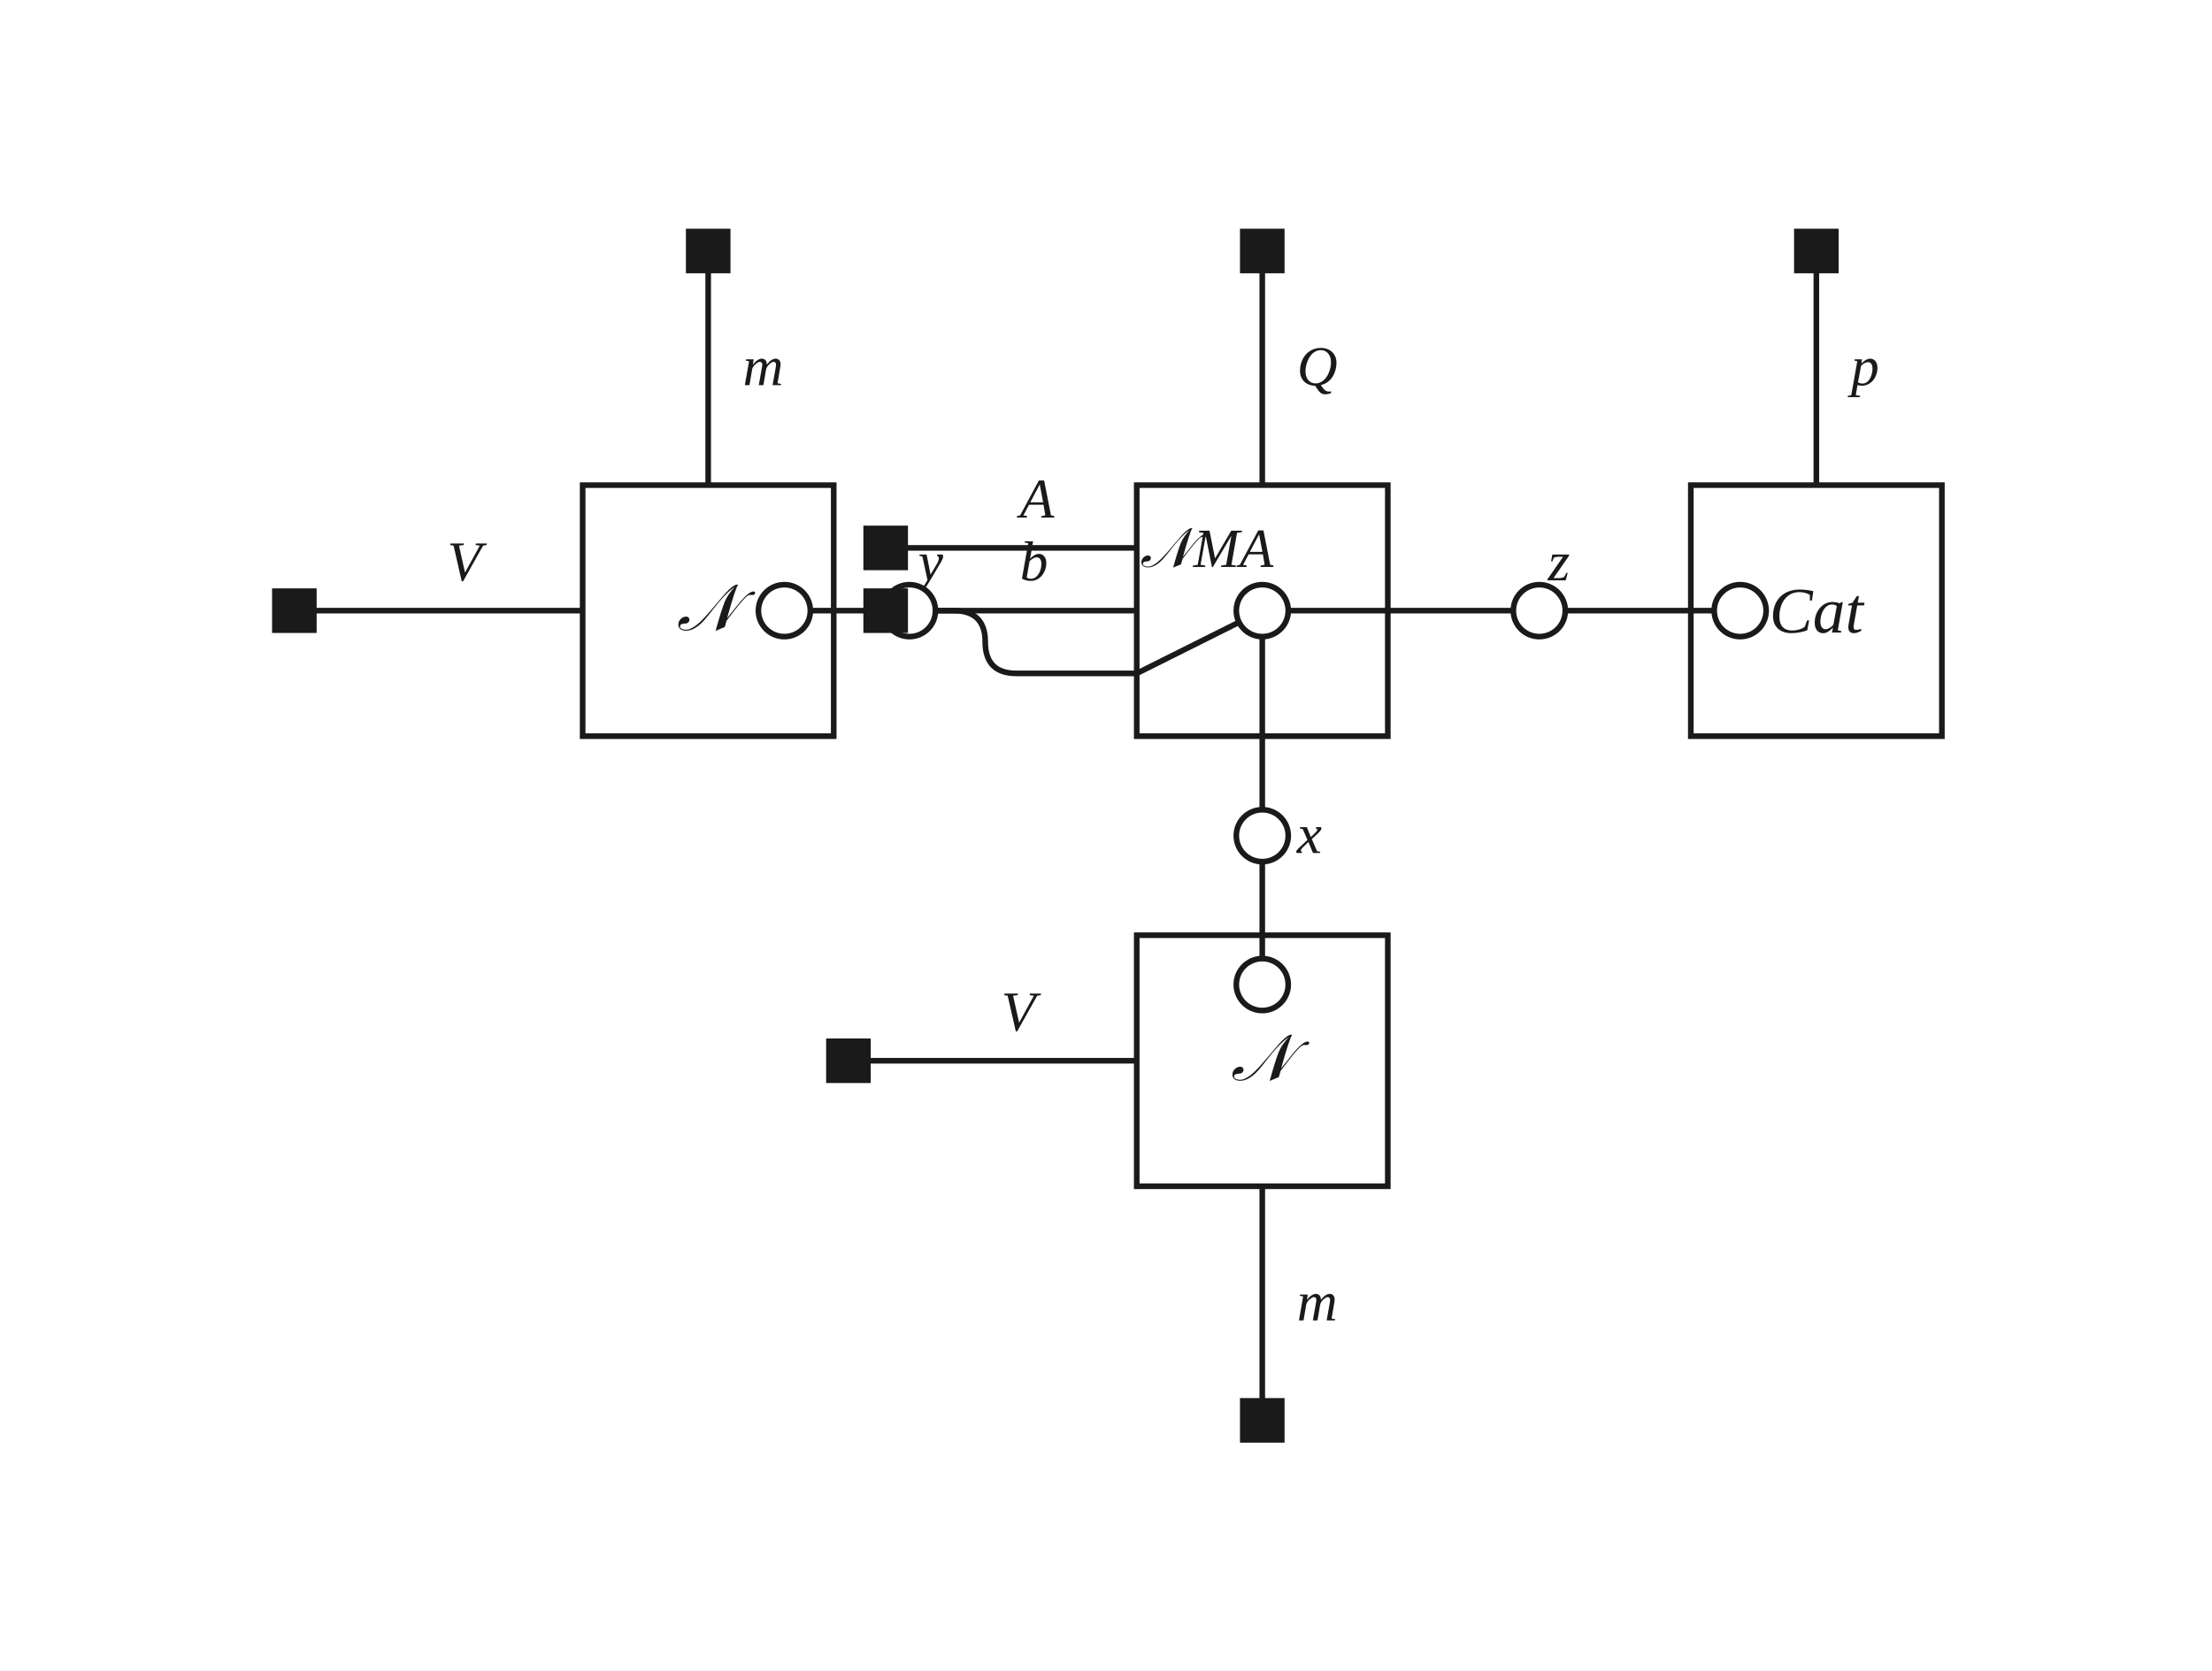
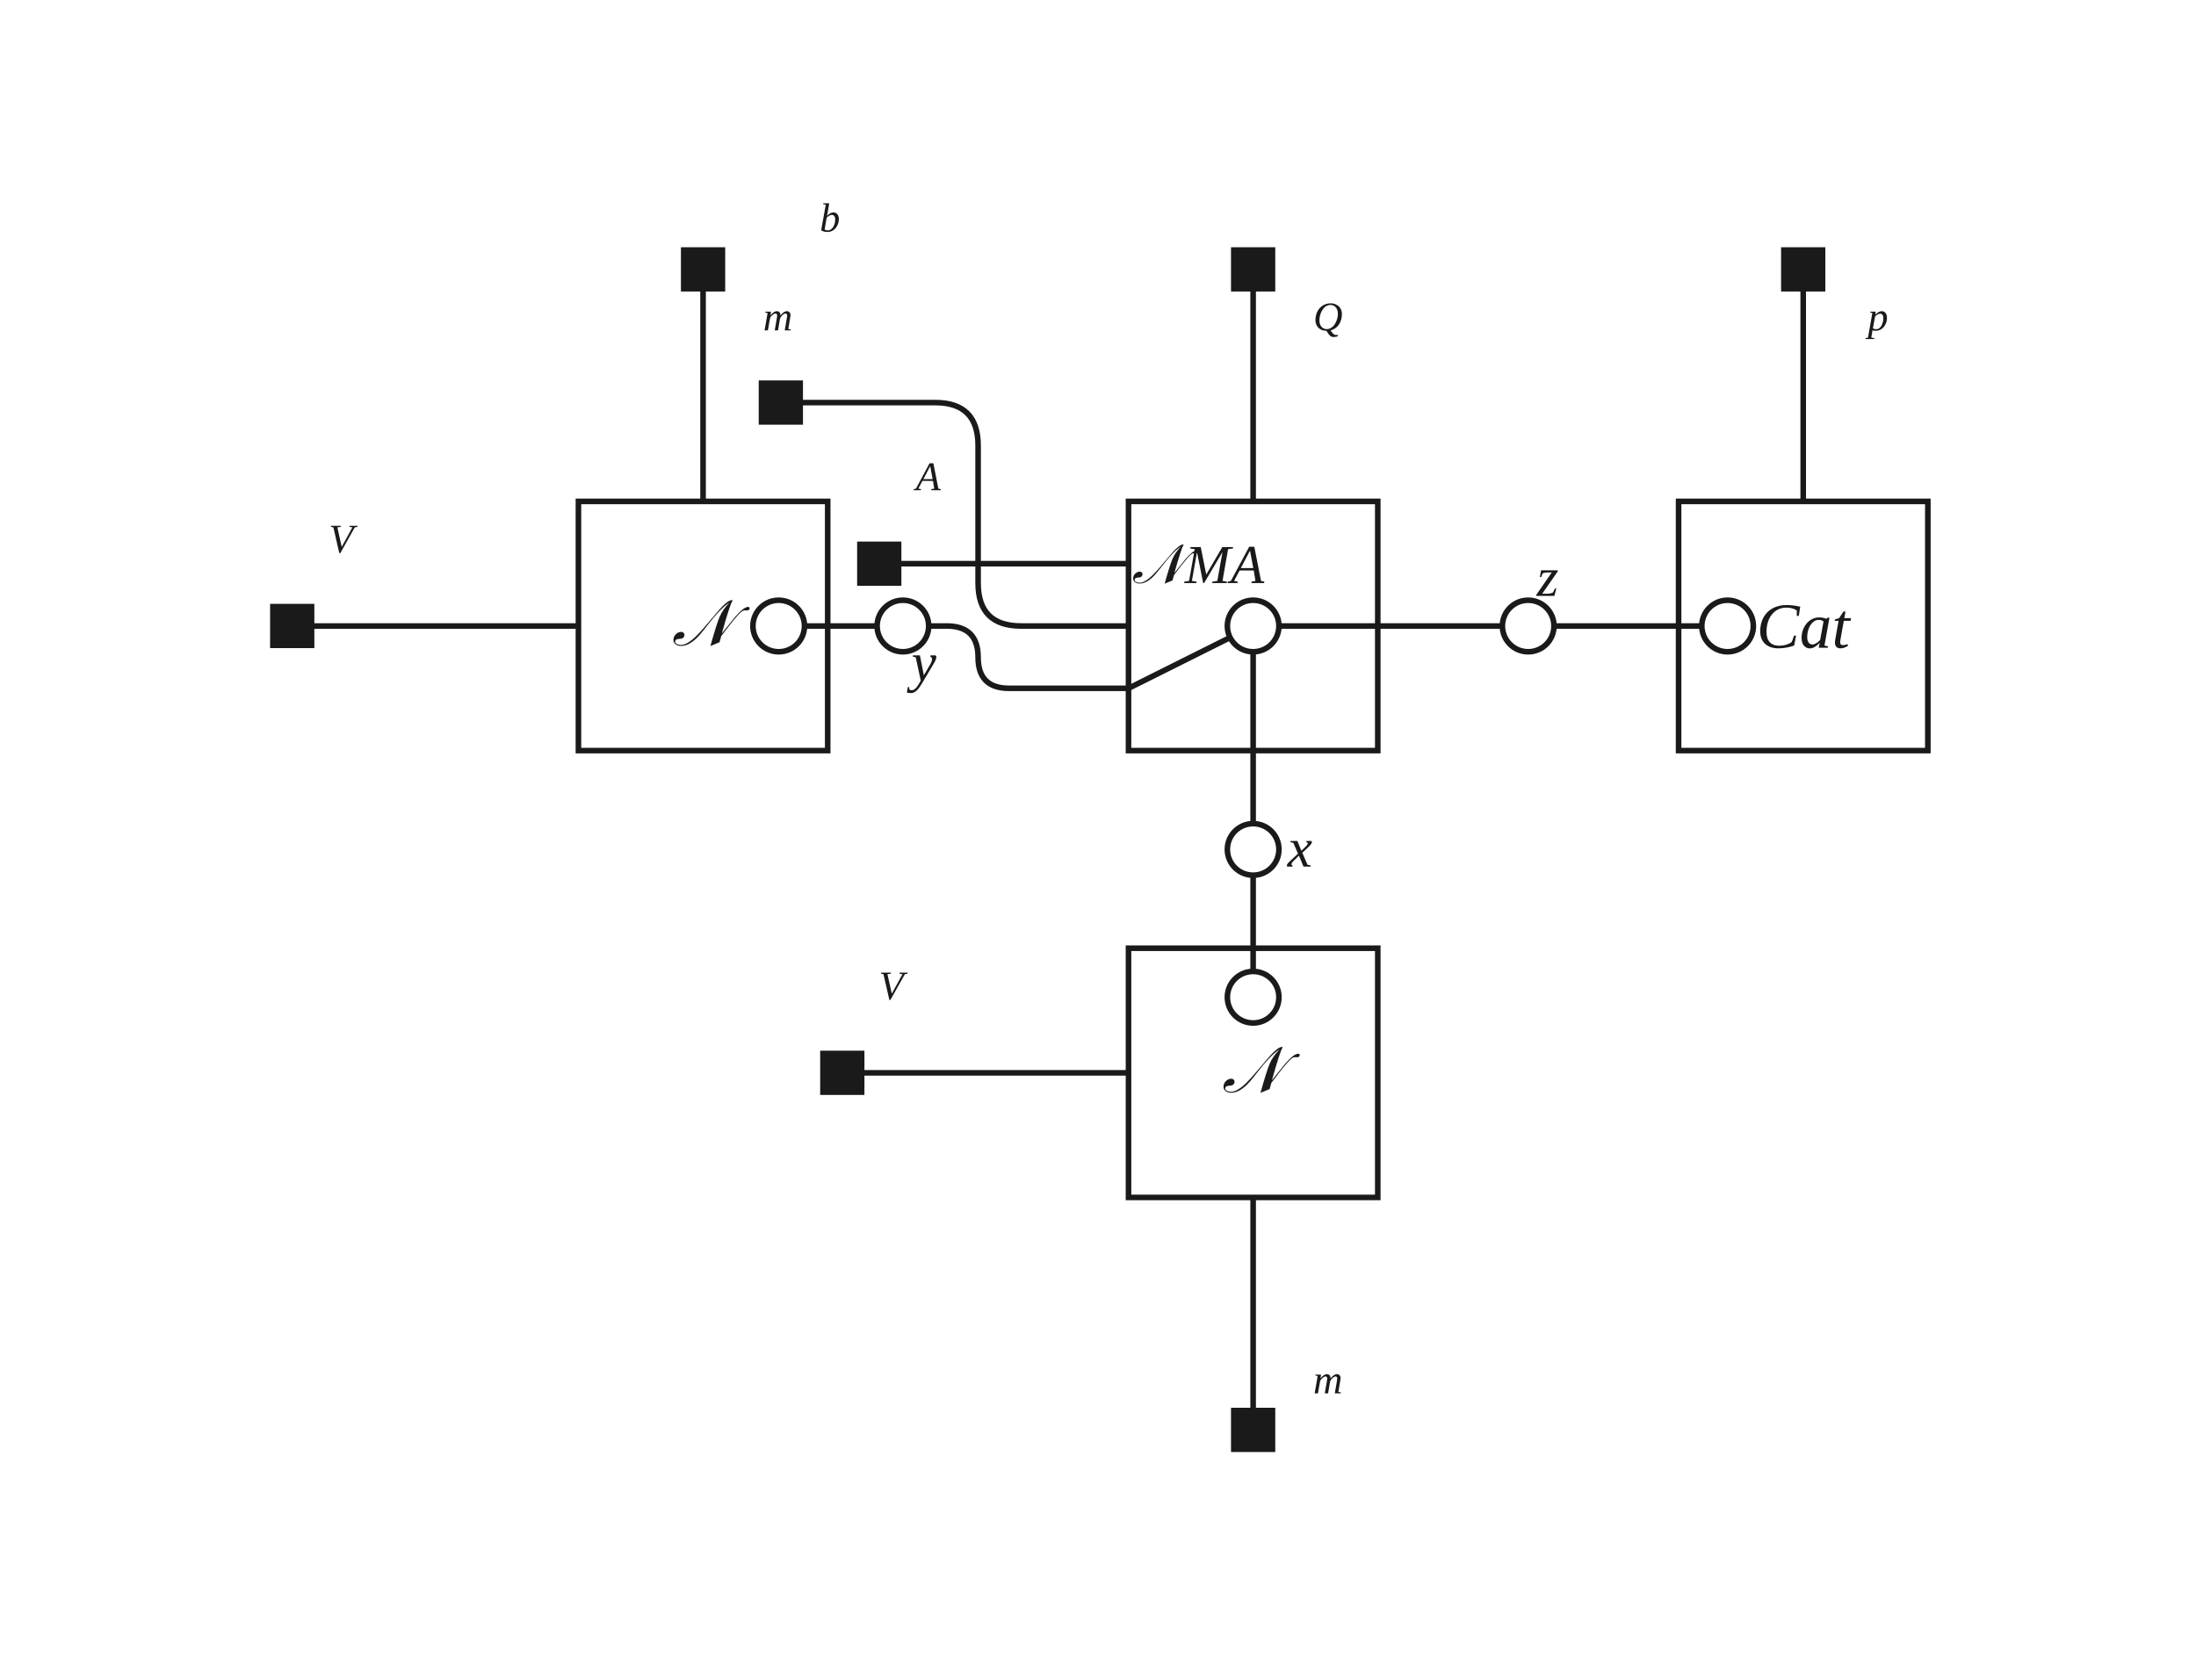
- <svg xmlns="http://www.w3.org/2000/svg" width="511" height="386" viewBox="0 0 511 386" font-family="STIXGeneral, 'STIX Two Math', 'Cambria Math', 'Times New Roman', serif">
+ <svg xmlns="http://www.w3.org/2000/svg" width="511" height="391" viewBox="0 0 511 391" font-family="STIXGeneral, 'STIX Two Math', 'Cambria Math', 'Times New Roman', serif">
  <rect width="100%" height="100%" fill="#ffffff" />
  <g stroke="#1a1a1a" stroke-width="1.3" fill="none" stroke-linecap="round">
-     <path d="M291.6,216.1 L291.6,170.1" />
-     <text x="299.6" y="197.1" font-size="13.0" font-style="italic" stroke="none" fill="#1a1a1a">x</text>
-     <path d="M192.6,141.1 L220.3,141.1 Q227.6,141.1 227.6,148.3 L227.6,148.3 Q227.6,155.6 234.8,155.6 L262.6,155.6" />
-     <text x="212.1" y="134.1" font-size="13.0" font-style="italic" stroke="none" fill="#1a1a1a">y</text>
-     <path d="M390.6,141.1 L320.6,141.1" />
-     <text x="357.6" y="134.1" font-size="13.0" font-style="italic" stroke="none" fill="#1a1a1a">z</text>
-     <path d="M262.6,245.1 L196.0,245.1" />
-     <text x="231.3" y="238.1" font-size="13.0" font-style="italic" stroke="none" fill="#1a1a1a">V</text>
-     <path d="M291.6,274.1 L291.6,328.2" />
-     <text x="299.6" y="305.1" font-size="13.0" font-style="italic" stroke="none" fill="#1a1a1a">m</text>
-     <path d="M134.6,141.1 L68.0,141.1" />
-     <text x="103.3" y="134.1" font-size="13.0" font-style="italic" stroke="none" fill="#1a1a1a">V</text>
-     <path d="M163.6,112.1 L163.6,58.0" />
-     <text x="171.6" y="89.0" font-size="13.0" font-style="italic" stroke="none" fill="#1a1a1a">m</text>
-     <path d="M419.6,112.1 L419.6,58.0" />
-     <text x="427.6" y="89.0" font-size="13.0" font-style="italic" stroke="none" fill="#1a1a1a">p</text>
-     <path d="M291.6,112.1 L291.6,58.0" />
-     <text x="299.6" y="89.0" font-size="13.0" font-style="italic" stroke="none" fill="#1a1a1a">Q</text>
-     <path d="M262.6,126.6 L204.6,126.6" />
-     <text x="235.6" y="119.6" font-size="13.0" font-style="italic" stroke="none" fill="#1a1a1a">A</text>
-     <path d="M262.6,141.1 L204.6,141.1" />
-     <text x="235.6" y="134.1" font-size="13.0" font-style="italic" stroke="none" fill="#1a1a1a">b</text>
+     <path d="M291.6,220.7 L291.6,174.7" />
+     <text x="299.6" y="201.7" font-size="13.0" font-style="italic" stroke="none" fill="#1a1a1a">x</text>
+     <path d="M192.6,145.7 L220.3,145.7 Q227.6,145.7 227.6,153.0 L227.6,153.0 Q227.6,160.2 234.8,160.2 L262.6,160.2" />
+     <text x="212.1" y="158.5" font-size="13.0" font-style="italic" stroke="none" fill="#1a1a1a">y</text>
+     <path d="M390.6,145.7 L320.6,145.7" />
+     <text x="357.6" y="138.7" font-size="13.0" font-style="italic" stroke="none" fill="#1a1a1a">z</text>
+     <path d="M262.6,249.7 L196.0,249.7" />
+     <path d="M291.6,278.7 L291.6,332.8" />
+     <path d="M134.6,145.7 L68.0,145.7" />
+     <path d="M163.6,116.7 L163.6,62.7" />
+     <path d="M419.6,116.7 L419.6,62.7" />
+     <path d="M291.6,116.7 L291.6,62.7" />
+     <path d="M262.6,131.2 L204.6,131.2" />
+     <path d="M262.6,145.7 L237.6,145.7 Q227.6,145.7 227.6,135.7 L227.6,103.7 Q227.6,93.7 217.6,93.7 L181.7,93.7" />
    <g>
-       <rect x="262.6" y="216.1" width="58.0" height="58.0" fill="#ffffff" />
-       <text x="291.6" y="245.1" font-size="15.0" font-style="italic" stroke="none" fill="#1a1a1a" text-anchor="middle" dominant-baseline="central">𝒩</text>
+       <rect x="262.6" y="220.7" width="58.0" height="58.0" fill="#ffffff" />
+       <text x="291.6" y="249.7" font-size="15.0" font-style="italic" stroke="none" fill="#1a1a1a" text-anchor="middle" dominant-baseline="central">𝒩</text>
    </g>
    <g>
-       <rect x="134.6" y="112.1" width="58.0" height="58.0" fill="#ffffff" />
-       <text x="163.6" y="141.1" font-size="15.0" font-style="italic" stroke="none" fill="#1a1a1a" text-anchor="middle" dominant-baseline="central">𝒩</text>
+       <rect x="134.6" y="116.7" width="58.0" height="58.0" fill="#ffffff" />
+       <text x="163.6" y="145.7" font-size="15.0" font-style="italic" stroke="none" fill="#1a1a1a" text-anchor="middle" dominant-baseline="central">𝒩</text>
    </g>
    <g>
-       <rect x="390.6" y="112.1" width="58.0" height="58.0" fill="#ffffff" />
-       <text x="419.6" y="141.1" font-size="15.0" font-style="italic" stroke="none" fill="#1a1a1a" text-anchor="middle" dominant-baseline="central">Cat</text>
+       <rect x="390.6" y="116.7" width="58.0" height="58.0" fill="#ffffff" />
+       <text x="419.6" y="145.7" font-size="15.0" font-style="italic" stroke="none" fill="#1a1a1a" text-anchor="middle" dominant-baseline="central">Cat</text>
    </g>
    <g>
-       <rect x="262.6" y="112.1" width="58.0" height="58.0" fill="#ffffff" />
-       <text x="278.8" y="126.0" font-size="12.8" font-style="italic" stroke="none" fill="#1a1a1a" text-anchor="middle" dominant-baseline="central">𝒩MA</text>
+       <rect x="262.6" y="116.7" width="58.0" height="58.0" fill="#ffffff" />
+       <text x="278.8" y="130.7" font-size="12.8" font-style="italic" stroke="none" fill="#1a1a1a" text-anchor="middle" dominant-baseline="central">𝒩MA</text>
    </g>
-     <path d="M291.6,216.1 L291.6,227.5" />
-     <path d="M192.6,141.1 L181.2,141.1" />
-     <path d="M390.6,141.1 L402.0,141.1" />
-     <path d="M262.6,155.6 L291.6,141.1" />
-     <path d="M291.6,170.1 L291.6,141.1" />
-     <path d="M320.6,141.1 L291.6,141.1" />
-     <circle cx="291.6" cy="193.1" r="6.0" fill="#ffffff" />
-     <circle cx="210.1" cy="141.1" r="6.0" fill="#ffffff" />
-     <circle cx="355.6" cy="141.1" r="6.0" fill="#ffffff" />
-     <circle cx="291.6" cy="227.5" r="6.0" fill="#ffffff" />
-     <circle cx="181.2" cy="141.1" r="6.0" fill="#ffffff" />
-     <circle cx="402.0" cy="141.1" r="6.0" fill="#ffffff" />
-     <circle cx="291.6" cy="141.1" r="6.0" fill="#ffffff" />
+     <path d="M291.6,220.7 L291.6,232.1" />
+     <path d="M192.6,145.7 L181.2,145.7" />
+     <path d="M390.6,145.7 L402.0,145.7" />
+     <path d="M262.6,160.2 L291.6,145.7" />
+     <path d="M291.6,174.7 L291.6,145.7" />
+     <path d="M320.6,145.7 L291.6,145.7" />
+     <circle cx="291.6" cy="197.7" r="6.0" fill="#ffffff" />
+     <circle cx="210.1" cy="145.7" r="6.0" fill="#ffffff" />
+     <circle cx="355.6" cy="145.7" r="6.0" fill="#ffffff" />
+     <circle cx="291.6" cy="232.1" r="6.0" fill="#ffffff" />
+     <circle cx="181.2" cy="145.7" r="6.0" fill="#ffffff" />
+     <circle cx="402.0" cy="145.7" r="6.0" fill="#ffffff" />
+     <circle cx="291.6" cy="145.7" r="6.0" fill="#ffffff" />
    <g>
-       <rect x="191.5" y="240.6" width="9.0" height="9.0" fill="#1a1a1a" />
+       <rect x="191.5" y="245.2" width="9.0" height="9.0" fill="#1a1a1a" />
+       <text x="207.4" y="232.6" font-size="9.5" stroke="none" fill="#1a1a1a" text-anchor="middle" font-style="italic">V</text>
    </g>
    <g>
-       <rect x="287.1" y="323.7" width="9.0" height="9.0" fill="#1a1a1a" />
+       <rect x="287.1" y="328.3" width="9.0" height="9.0" fill="#1a1a1a" />
+       <text x="309.0" y="324.3" font-size="9.5" stroke="none" fill="#1a1a1a" text-anchor="middle" font-style="italic">m</text>
    </g>
    <g>
-       <rect x="63.5" y="136.6" width="9.0" height="9.0" fill="#1a1a1a" />
+       <rect x="63.5" y="141.2" width="9.0" height="9.0" fill="#1a1a1a" />
+       <text x="79.4" y="128.6" font-size="9.5" stroke="none" fill="#1a1a1a" text-anchor="middle" font-style="italic">V</text>
    </g>
    <g>
-       <rect x="159.1" y="53.5" width="9.0" height="9.0" fill="#1a1a1a" />
+       <rect x="159.1" y="58.2" width="9.0" height="9.0" fill="#1a1a1a" />
+       <text x="181.0" y="76.9" font-size="9.5" stroke="none" fill="#1a1a1a" text-anchor="middle" font-style="italic">m</text>
    </g>
    <g>
-       <rect x="415.1" y="53.5" width="9.0" height="9.0" fill="#1a1a1a" />
+       <rect x="415.1" y="58.2" width="9.0" height="9.0" fill="#1a1a1a" />
+       <text x="437.0" y="76.9" font-size="9.5" stroke="none" fill="#1a1a1a" text-anchor="middle" font-style="italic">p</text>
    </g>
    <g>
-       <rect x="287.1" y="53.5" width="9.0" height="9.0" fill="#1a1a1a" />
+       <rect x="287.1" y="58.2" width="9.0" height="9.0" fill="#1a1a1a" />
+       <text x="309.0" y="76.9" font-size="9.5" stroke="none" fill="#1a1a1a" text-anchor="middle" font-style="italic">Q</text>
    </g>
    <g>
-       <rect x="200.1" y="122.1" width="9.0" height="9.0" fill="#1a1a1a" />
+       <rect x="200.1" y="126.7" width="9.0" height="9.0" fill="#1a1a1a" />
+       <text x="216.0" y="114.1" font-size="9.5" stroke="none" fill="#1a1a1a" text-anchor="middle" font-style="italic">A</text>
    </g>
    <g>
-       <rect x="200.1" y="136.6" width="9.0" height="9.0" fill="#1a1a1a" />
+       <rect x="177.2" y="89.2" width="9.0" height="9.0" fill="#1a1a1a" />
+       <text x="193.1" y="53.9" font-size="9.5" stroke="none" fill="#1a1a1a" text-anchor="middle" font-style="italic">b</text>
    </g>
  </g>
</svg>
